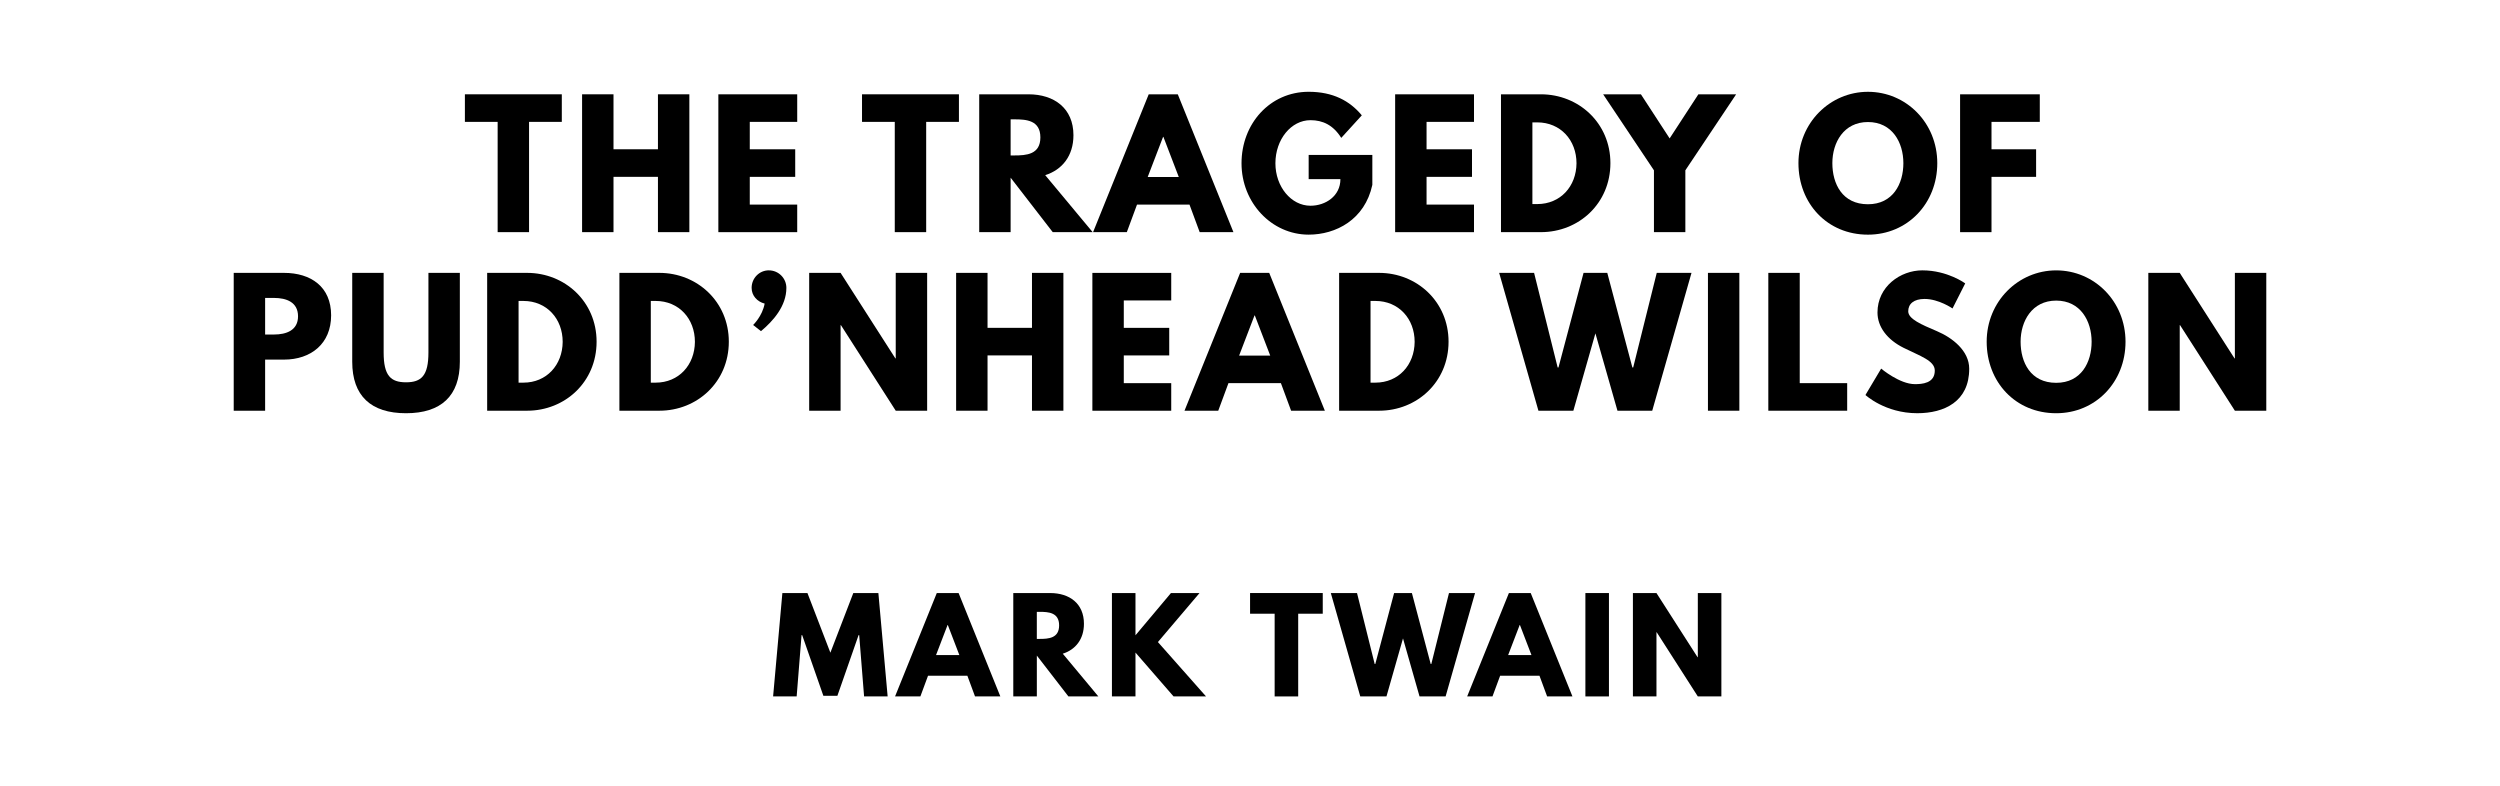
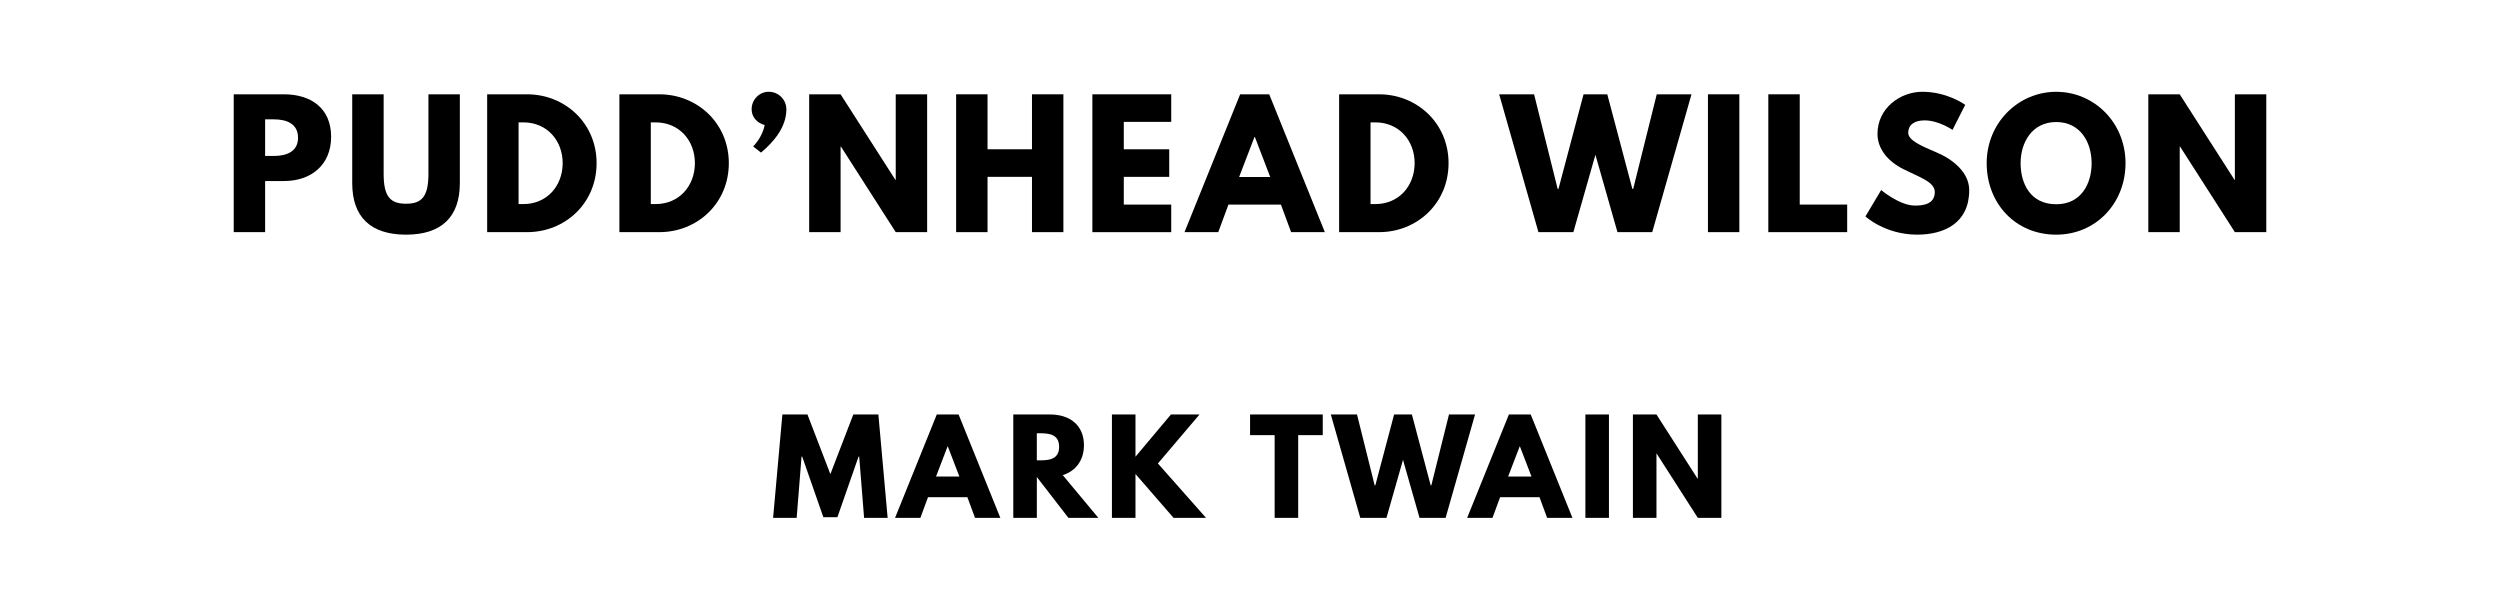
- <svg xmlns="http://www.w3.org/2000/svg" version="1.1" viewBox="0 0 1400 440">
-   <g aria-label="THE TRAGEDY OF">
-     <path d="M260.34,68.25l0.00-15.44l54.27,0.00l0.00,15.44l-18.34,0.00l0.00,61.75l-17.59,0.00l0.00-61.75l-18.34,0.00z" />
-     <path d="M343.56,99.03l0.00,30.97l-17.59,0.00l0.00-77.19l17.59,0.00l0.00,30.78l24.89,0.00l0.00-30.78l17.59,0.00l0.00,77.19l-17.59,0.00l0.00-30.97l-24.89,0.00z" />
-     <path d="M446.44,52.81l0.00,15.44l-26.57,0.00l0.00,15.35l25.45,0.00l0.00,15.44l-25.45,0.00l0.00,15.53l26.57,0.00l0.00,15.44l-44.16,0.00l0.00-77.19l44.16,0.00z" />
-     <path d="M482.73,68.25l0.00-15.44l54.27,0.00l0.00,15.44l-18.34,0.00l0.00,61.75l-17.59,0.00l0.00-61.75l-18.34,0.00z" />
-     <path d="M548.36,52.81l27.60,0.00c14.32,0.00,25.17,7.77,25.17,22.92c0.00,11.60-6.36,19.37-15.81,22.36l26.57,31.91l-22.36,0.00l-23.58-30.50l0.00,30.50l-17.59,0.00l0.00-77.19z  M565.95,87.05l2.06,0.00c6.64,0.00,14.60-0.47,14.60-10.11s-7.95-10.11-14.60-10.11l-2.06,0.00l0.00,20.21z" />
-     <path d="M659.56,52.81l31.16,77.19l-18.90,0.00l-5.71-15.44l-29.38,0.00l-5.71,15.44l-18.90,0.00l31.16-77.19l16.28,0.00z  M660.12,99.12l-8.61-22.46l-0.19,0.00l-8.61,22.46l17.40,0.00z" />
-     <path d="M768.51,86.77l0.00,16.75c-4.21,19.56-20.49,27.88-35.65,27.88c-20.77,0.00-37.61-17.87-37.61-39.95c0.00-22.18,15.91-40.05,37.61-40.05c13.57,0.00,23.02,5.05,29.75,13.19l-11.51,12.63c-4.49-7.20-10.39-9.92-17.22-9.92c-10.85,0.00-19.65,10.76-19.65,24.14c0.00,13.10,8.80,23.77,19.65,23.77c8.42,0.00,16.75-5.43,16.75-14.88l-17.78,0.00l0.00-13.57l35.65,0.00z" />
-     <path d="M825.44,52.81l0.00,15.44l-26.57,0.00l0.00,15.35l25.45,0.00l0.00,15.44l-25.45,0.00l0.00,15.53l26.57,0.00l0.00,15.44l-44.16,0.00l0.00-77.19l44.16,0.00z" />
-     <path d="M840.55,52.81l22.36,0.00c21.15,0.00,38.92,16.09,38.92,38.55c0.00,22.55-17.68,38.64-38.92,38.64l-22.36,0.00l0.00-77.19z  M858.14,114.28l2.71,0.00c13.01,0.00,21.89-9.92,21.99-22.83c0.00-12.91-8.89-22.92-21.99-22.92l-2.71,0.00l0.00,45.75z" />
-     <path d="M897.76,52.81l21.15,0.00l16.09,24.70l16.09-24.70l21.15,0.00l-28.44,42.57l0.00,34.62l-17.59,0.00l0.00-34.62z" />
-     <path d="M1007.13,91.36c0.00-22.55,17.68-39.95,38.92-39.95c21.43,0.00,38.83,17.40,38.83,39.95s-16.65,40.05-38.83,40.05c-22.83,0.00-38.92-17.50-38.92-40.05z  M1026.12,91.36c0.00,11.51,5.52,23.02,19.93,23.02c14.04,0.00,19.84-11.51,19.84-23.02s-6.18-23.02-19.84-23.02c-13.57,0.00-19.93,11.51-19.93,23.02z" />
-     <path d="M1142.28,52.81l0.00,15.44l-27.04,0.00l0.00,15.35l24.98,0.00l0.00,15.44l-24.98,0.00l0.00,30.97l-17.59,0.00l0.00-77.19l44.63,0.00z" />
-   </g>
+ <svg xmlns="http://www.w3.org/2000/svg" version="1.1" viewBox="0 0 1400 340">
  <g aria-label="PUDD’NHEAD WILSON">
-     <path d="M130.88,152.81l28.16,0.00c15.06,0.00,26.39,7.77,26.39,23.77c0.00,15.91-11.32,24.80-26.39,24.80l-10.57,0.00l0.00,28.63l-17.59,0.00l0.00-77.19z  M148.47,187.33l4.96,0.00c6.92,0.00,13.47-2.34,13.47-10.20c0.00-7.95-6.55-10.29-13.47-10.29l-4.96,0.00l0.00,20.49z" />
-     <path d="M257.51,152.81l0.00,49.78c0.00,19.09-10.48,28.82-30.13,28.82s-30.13-9.73-30.13-28.82l0.00-49.78l17.59,0.00l0.00,44.63c0.00,12.91,3.93,16.65,12.54,16.65s12.54-3.74,12.54-16.65l0.00-44.63l17.59,0.00z" />
-     <path d="M272.81,152.81l22.36,0.00c21.15,0.00,38.92,16.09,38.92,38.55c0.00,22.55-17.68,38.64-38.92,38.64l-22.36,0.00l0.00-77.19z  M290.40,214.28l2.71,0.00c13.01,0.00,21.89-9.92,21.99-22.83c0.00-12.91-8.89-22.92-21.99-22.92l-2.71,0.00l0.00,45.75z" />
-     <path d="M346.86,152.81l22.36,0.00c21.15,0.00,38.92,16.09,38.92,38.55c0.00,22.55-17.68,38.64-38.92,38.64l-22.36,0.00l0.00-77.19z  M364.45,214.28l2.71,0.00c13.01,0.00,21.89-9.92,21.99-22.83c0.00-12.91-8.89-22.92-21.99-22.92l-2.71,0.00l0.00,45.75z" />
-     <path d="M430.55,151.40c5.43,0.00,9.82,4.40,9.82,9.82c0.00,10.20-7.39,18.53-14.22,24.23l-4.40-3.46s5.15-4.87,6.46-11.98c-4.12-1.03-7.30-4.40-7.30-8.80c0.00-5.43,4.30-9.82,9.64-9.82z" />
-     <path d="M470.73,182.09l0.00,47.91l-17.59,0.00l0.00-77.19l17.59,0.00l30.69,47.91l0.19,0.00l0.00-47.91l17.59,0.00l0.00,77.19l-17.59,0.00l-30.69-47.91l-0.19,0.00z" />
-     <path d="M553.02,199.03l0.00,30.97l-17.59,0.00l0.00-77.19l17.59,0.00l0.00,30.78l24.89,0.00l0.00-30.78l17.59,0.00l0.00,77.19l-17.59,0.00l0.00-30.97l-24.89,0.00z" />
-     <path d="M655.89,152.81l0.00,15.44l-26.57,0.00l0.00,15.35l25.45,0.00l0.00,15.44l-25.45,0.00l0.00,15.53l26.57,0.00l0.00,15.44l-44.16,0.00l0.00-77.19l44.16,0.00z" />
-     <path d="M710.76,152.81l31.16,77.19l-18.90,0.00l-5.71-15.44l-29.38,0.00l-5.71,15.44l-18.90,0.00l31.16-77.19l16.28,0.00z  M711.32,199.12l-8.61-22.46l-0.19,0.00l-8.61,22.46l17.40,0.00z" />
-     <path d="M749.91,152.81l22.36,0.00c21.15,0.00,38.92,16.09,38.92,38.55c0.00,22.55-17.68,38.64-38.92,38.64l-22.36,0.00l0.00-77.19z  M767.50,214.28l2.71,0.00c13.01,0.00,21.89-9.92,21.99-22.83c0.00-12.91-8.89-22.92-21.99-22.92l-2.71,0.00l0.00,45.75z" />
-     <path d="M905.78,230.00l-12.35-43.32l-12.35,43.32l-19.56,0.00l-21.99-77.19l19.56,0.00l13.19,52.96l0.47,0.00l14.04-52.96l13.29,0.00l14.04,52.96l0.47,0.00l13.19-52.96l19.46,0.00l-21.99,77.19l-19.46,0.00z" />
-     <path d="M974.04,152.81l0.00,77.19l-17.59,0.00l0.00-77.19l17.59,0.00z" />
-     <path d="M1007.85,152.81l0.00,61.75l26.57,0.00l0.00,15.44l-44.16,0.00l0.00-77.19l17.59,0.00z" />
-     <path d="M1076.57,151.40c14.04,0.00,23.95,7.30,23.95,7.30l-7.11,14.04s-7.67-5.33-15.63-5.33c-5.99,0.00-9.17,2.71-9.17,6.92c0.00,4.30,7.30,7.39,16.09,11.13c8.61,3.65,18.06,10.95,18.06,21.05c0.00,18.43-14.04,24.89-29.10,24.89c-18.06,0.00-29.01-10.20-29.01-10.20l8.80-14.78s10.29,8.70,18.90,8.70c3.84,0.00,11.13-0.37,11.13-7.58c0.00-5.61-8.23-8.14-17.40-12.73c-9.26-4.58-14.69-11.79-14.69-19.84c0.00-14.41,12.73-23.58,25.17-23.58z" />
-     <path d="M1112.54,191.36c0.00-22.55,17.68-39.95,38.92-39.95c21.43,0.00,38.83,17.40,38.83,39.95s-16.65,40.05-38.83,40.05c-22.83,0.00-38.92-17.50-38.92-40.05z  M1131.54,191.36c0.00,11.51,5.52,23.02,19.93,23.02c14.04,0.00,19.84-11.51,19.84-23.02s-6.18-23.02-19.84-23.02c-13.57,0.00-19.93,11.51-19.93,23.02z" />
-     <path d="M1220.65,182.09l0.00,47.91l-17.59,0.00l0.00-77.19l17.59,0.00l30.69,47.91l0.19,0.00l0.00-47.91l17.59,0.00l0.00,77.19l-17.59,0.00l-30.69-47.91l-0.19,0.00z" />
+     <path d="M130.88,52.81l28.16,0.00c15.06,0.00,26.39,7.77,26.39,23.77c0.00,15.91-11.32,24.80-26.39,24.80l-10.57,0.00l0.00,28.63l-17.59,0.00l0.00-77.19z  M148.47,87.33l4.96,0.00c6.92,0.00,13.47-2.34,13.47-10.20c0.00-7.95-6.55-10.29-13.47-10.29l-4.96,0.00l0.00,20.49z" />
+     <path d="M257.51,52.81l0.00,49.78c0.00,19.09-10.48,28.82-30.13,28.82s-30.13-9.73-30.13-28.82l0.00-49.78l17.59,0.00l0.00,44.63c0.00,12.91,3.93,16.65,12.54,16.65s12.54-3.74,12.54-16.65l0.00-44.63l17.59,0.00z" />
+     <path d="M272.81,52.81l22.36,0.00c21.15,0.00,38.92,16.09,38.92,38.55c0.00,22.55-17.68,38.64-38.92,38.64l-22.36,0.00l0.00-77.19z  M290.40,114.28l2.71,0.00c13.01,0.00,21.89-9.92,21.99-22.83c0.00-12.91-8.89-22.92-21.99-22.92l-2.71,0.00l0.00,45.75z" />
+     <path d="M346.86,52.81l22.36,0.00c21.15,0.00,38.92,16.09,38.92,38.55c0.00,22.55-17.68,38.64-38.92,38.64l-22.36,0.00l0.00-77.19z  M364.45,114.28l2.71,0.00c13.01,0.00,21.89-9.92,21.99-22.83c0.00-12.91-8.89-22.92-21.99-22.92l-2.71,0.00l0.00,45.75z" />
+     <path d="M430.55,51.40c5.43,0.00,9.82,4.40,9.82,9.82c0.00,10.20-7.39,18.53-14.22,24.23l-4.40-3.46s5.15-4.87,6.46-11.98c-4.12-1.03-7.30-4.40-7.30-8.80c0.00-5.43,4.30-9.82,9.64-9.82z" />
+     <path d="M470.73,82.09l0.00,47.91l-17.59,0.00l0.00-77.19l17.59,0.00l30.69,47.91l0.19,0.00l0.00-47.91l17.59,0.00l0.00,77.19l-17.59,0.00l-30.69-47.91l-0.19,0.00z" />
+     <path d="M553.02,99.03l0.00,30.97l-17.59,0.00l0.00-77.19l17.59,0.00l0.00,30.78l24.89,0.00l0.00-30.78l17.59,0.00l0.00,77.19l-17.59,0.00l0.00-30.97l-24.89,0.00z" />
+     <path d="M655.89,52.81l0.00,15.44l-26.57,0.00l0.00,15.35l25.45,0.00l0.00,15.44l-25.45,0.00l0.00,15.53l26.57,0.00l0.00,15.44l-44.16,0.00l0.00-77.19l44.16,0.00z" />
+     <path d="M710.76,52.81l31.16,77.19l-18.90,0.00l-5.71-15.44l-29.38,0.00l-5.71,15.44l-18.90,0.00l31.16-77.19l16.28,0.00z  M711.32,99.12l-8.61-22.46l-0.19,0.00l-8.61,22.46l17.40,0.00z" />
+     <path d="M749.91,52.81l22.36,0.00c21.15,0.00,38.92,16.09,38.92,38.55c0.00,22.55-17.68,38.64-38.92,38.64l-22.36,0.00l0.00-77.19z  M767.50,114.28l2.71,0.00c13.01,0.00,21.89-9.92,21.99-22.83c0.00-12.91-8.89-22.92-21.99-22.92l-2.71,0.00l0.00,45.75z" />
+     <path d="M905.78,130.00l-12.35-43.32l-12.35,43.32l-19.56,0.00l-21.99-77.19l19.56,0.00l13.19,52.96l0.47,0.00l14.04-52.96l13.29,0.00l14.04,52.96l0.47,0.00l13.19-52.96l19.46,0.00l-21.99,77.19l-19.46,0.00z" />
+     <path d="M974.04,52.81l0.00,77.19l-17.59,0.00l0.00-77.19l17.59,0.00z" />
+     <path d="M1007.85,52.81l0.00,61.75l26.57,0.00l0.00,15.44l-44.16,0.00l0.00-77.19l17.59,0.00z" />
+     <path d="M1076.57,51.40c14.04,0.00,23.95,7.30,23.95,7.30l-7.11,14.04s-7.67-5.33-15.63-5.33c-5.99,0.00-9.17,2.71-9.17,6.92c0.00,4.30,7.30,7.39,16.09,11.13c8.61,3.65,18.06,10.95,18.06,21.05c0.00,18.43-14.04,24.89-29.10,24.89c-18.06,0.00-29.01-10.20-29.01-10.20l8.80-14.78s10.29,8.70,18.90,8.70c3.84,0.00,11.13-0.37,11.13-7.58c0.00-5.61-8.23-8.14-17.40-12.73c-9.26-4.58-14.69-11.79-14.69-19.84c0.00-14.41,12.73-23.58,25.17-23.58z" />
+     <path d="M1112.54,91.36c0.00-22.55,17.68-39.95,38.92-39.95c21.43,0.00,38.83,17.40,38.83,39.95s-16.65,40.05-38.83,40.05c-22.83,0.00-38.92-17.50-38.92-40.05z  M1131.54,91.36c0.00,11.51,5.52,23.02,19.93,23.02c14.04,0.00,19.84-11.51,19.84-23.02s-6.18-23.02-19.84-23.02c-13.57,0.00-19.93,11.51-19.93,23.02z" />
+     <path d="M1220.65,82.09l0.00,47.91l-17.59,0.00l0.00-77.19l17.59,0.00l30.69,47.91l0.19,0.00l0.00-47.91l17.59,0.00l0.00,77.19l-17.59,0.00l-30.69-47.91l-0.19,0.00z" />
  </g>
  <g aria-label="MARK TWAIN">
-     <path d="M483.89,390.00l-2.74-34.32l-0.35,0.00l-11.86,33.96l-7.86,0.00l-11.86-33.96l-0.35,0.00l-2.74,34.32l-13.19,0.00l5.19-57.89l14.04,0.00l12.84,33.40l12.84-33.40l14.04,0.00l5.19,57.89l-13.19,0.00z" />
-     <path d="M536.82,332.11l23.37,57.89l-14.18,0.00l-4.28-11.58l-22.04,0.00l-4.28,11.58l-14.18,0.00l23.37-57.89l12.21,0.00z  M537.24,366.84l-6.46-16.84l-0.14,0.00l-6.46,16.84l13.05,0.00z" />
-     <path d="M567.43,332.11l20.70,0.00c10.74,0.00,18.88,5.82,18.88,17.19c0.00,8.70-4.77,14.53-11.86,16.77l19.93,23.93l-16.77,0.00l-17.68-22.88l0.00,22.88l-13.19,0.00l0.00-57.89z  M580.62,357.79l1.54,0.00c4.98,0.00,10.95-0.35,10.95-7.58s-5.96-7.58-10.95-7.58l-1.54,0.00l0.00,15.16z" />
-     <path d="M675.38,390.00l-18.18,0.00l-21.33-24.56l0.00,24.56l-13.19,0.00l0.00-57.89l13.19,0.00l0.00,23.65l19.86-23.65l16.00,0.00l-23.30,27.44z" />
-     <path d="M700.04,343.68l0.00-11.58l40.70,0.00l0.00,11.58l-13.75,0.00l0.00,46.32l-13.19,0.00l0.00-46.32l-13.75,0.00z" />
-     <path d="M794.94,390.00l-9.26-32.49l-9.26,32.49l-14.67,0.00l-16.49-57.89l14.67,0.00l9.89,39.72l0.35,0.00l10.53-39.72l9.96,0.00l10.53,39.72l0.35,0.00l9.89-39.72l14.60,0.00l-16.49,57.89l-14.60,0.00z" />
-     <path d="M857.20,332.11l23.37,57.89l-14.18,0.00l-4.28-11.58l-22.04,0.00l-4.28,11.58l-14.18,0.00l23.37-57.89l12.21,0.00z  M857.62,366.84l-6.46-16.84l-0.14,0.00l-6.46,16.84l13.05,0.00z" />
-     <path d="M901.01,332.11l0.00,57.89l-13.19,0.00l0.00-57.89l13.19,0.00z" />
-     <path d="M927.62,354.07l0.00,35.93l-13.19,0.00l0.00-57.89l13.19,0.00l23.02,35.93l0.14,0.00l0.00-35.93l13.19,0.00l0.00,57.89l-13.19,0.00l-23.02-35.93l-0.14,0.00z" />
+     <path d="M483.89,290.00l-2.74-34.32l-0.35,0.00l-11.86,33.96l-7.86,0.00l-11.86-33.96l-0.35,0.00l-2.74,34.32l-13.19,0.00l5.19-57.89l14.04,0.00l12.84,33.40l12.84-33.40l14.04,0.00l5.19,57.89l-13.19,0.00z" />
+     <path d="M536.82,232.11l23.37,57.89l-14.18,0.00l-4.28-11.58l-22.04,0.00l-4.28,11.58l-14.18,0.00l23.37-57.89l12.21,0.00z  M537.24,266.84l-6.46-16.84l-0.14,0.00l-6.46,16.84l13.05,0.00z" />
+     <path d="M567.43,232.11l20.70,0.00c10.74,0.00,18.88,5.82,18.88,17.19c0.00,8.70-4.77,14.53-11.86,16.77l19.93,23.93l-16.77,0.00l-17.68-22.88l0.00,22.88l-13.19,0.00l0.00-57.89z  M580.62,257.79l1.54,0.00c4.98,0.00,10.95-0.35,10.95-7.58s-5.96-7.58-10.95-7.58l-1.54,0.00l0.00,15.16z" />
+     <path d="M675.38,290.00l-18.18,0.00l-21.33-24.56l0.00,24.56l-13.19,0.00l0.00-57.89l13.19,0.00l0.00,23.65l19.86-23.65l16.00,0.00l-23.30,27.44z" />
+     <path d="M700.04,243.68l0.00-11.58l40.70,0.00l0.00,11.58l-13.75,0.00l0.00,46.32l-13.19,0.00l0.00-46.32l-13.75,0.00z" />
+     <path d="M794.94,290.00l-9.26-32.49l-9.26,32.49l-14.67,0.00l-16.49-57.89l14.67,0.00l9.89,39.72l0.35,0.00l10.53-39.72l9.96,0.00l10.53,39.72l0.35,0.00l9.89-39.72l14.60,0.00l-16.49,57.89l-14.60,0.00z" />
+     <path d="M857.20,232.11l23.37,57.89l-14.18,0.00l-4.28-11.58l-22.04,0.00l-4.28,11.58l-14.18,0.00l23.37-57.89l12.21,0.00z  M857.62,266.84l-6.46-16.84l-0.14,0.00l-6.46,16.84l13.05,0.00z" />
+     <path d="M901.01,232.11l0.00,57.89l-13.19,0.00l0.00-57.89l13.19,0.00z" />
+     <path d="M927.62,254.07l0.00,35.93l-13.19,0.00l0.00-57.89l13.19,0.00l23.02,35.93l0.14,0.00l0.00-35.93l13.19,0.00l0.00,57.89l-13.19,0.00l-23.02-35.93l-0.14,0.00z" />
  </g>
</svg>
